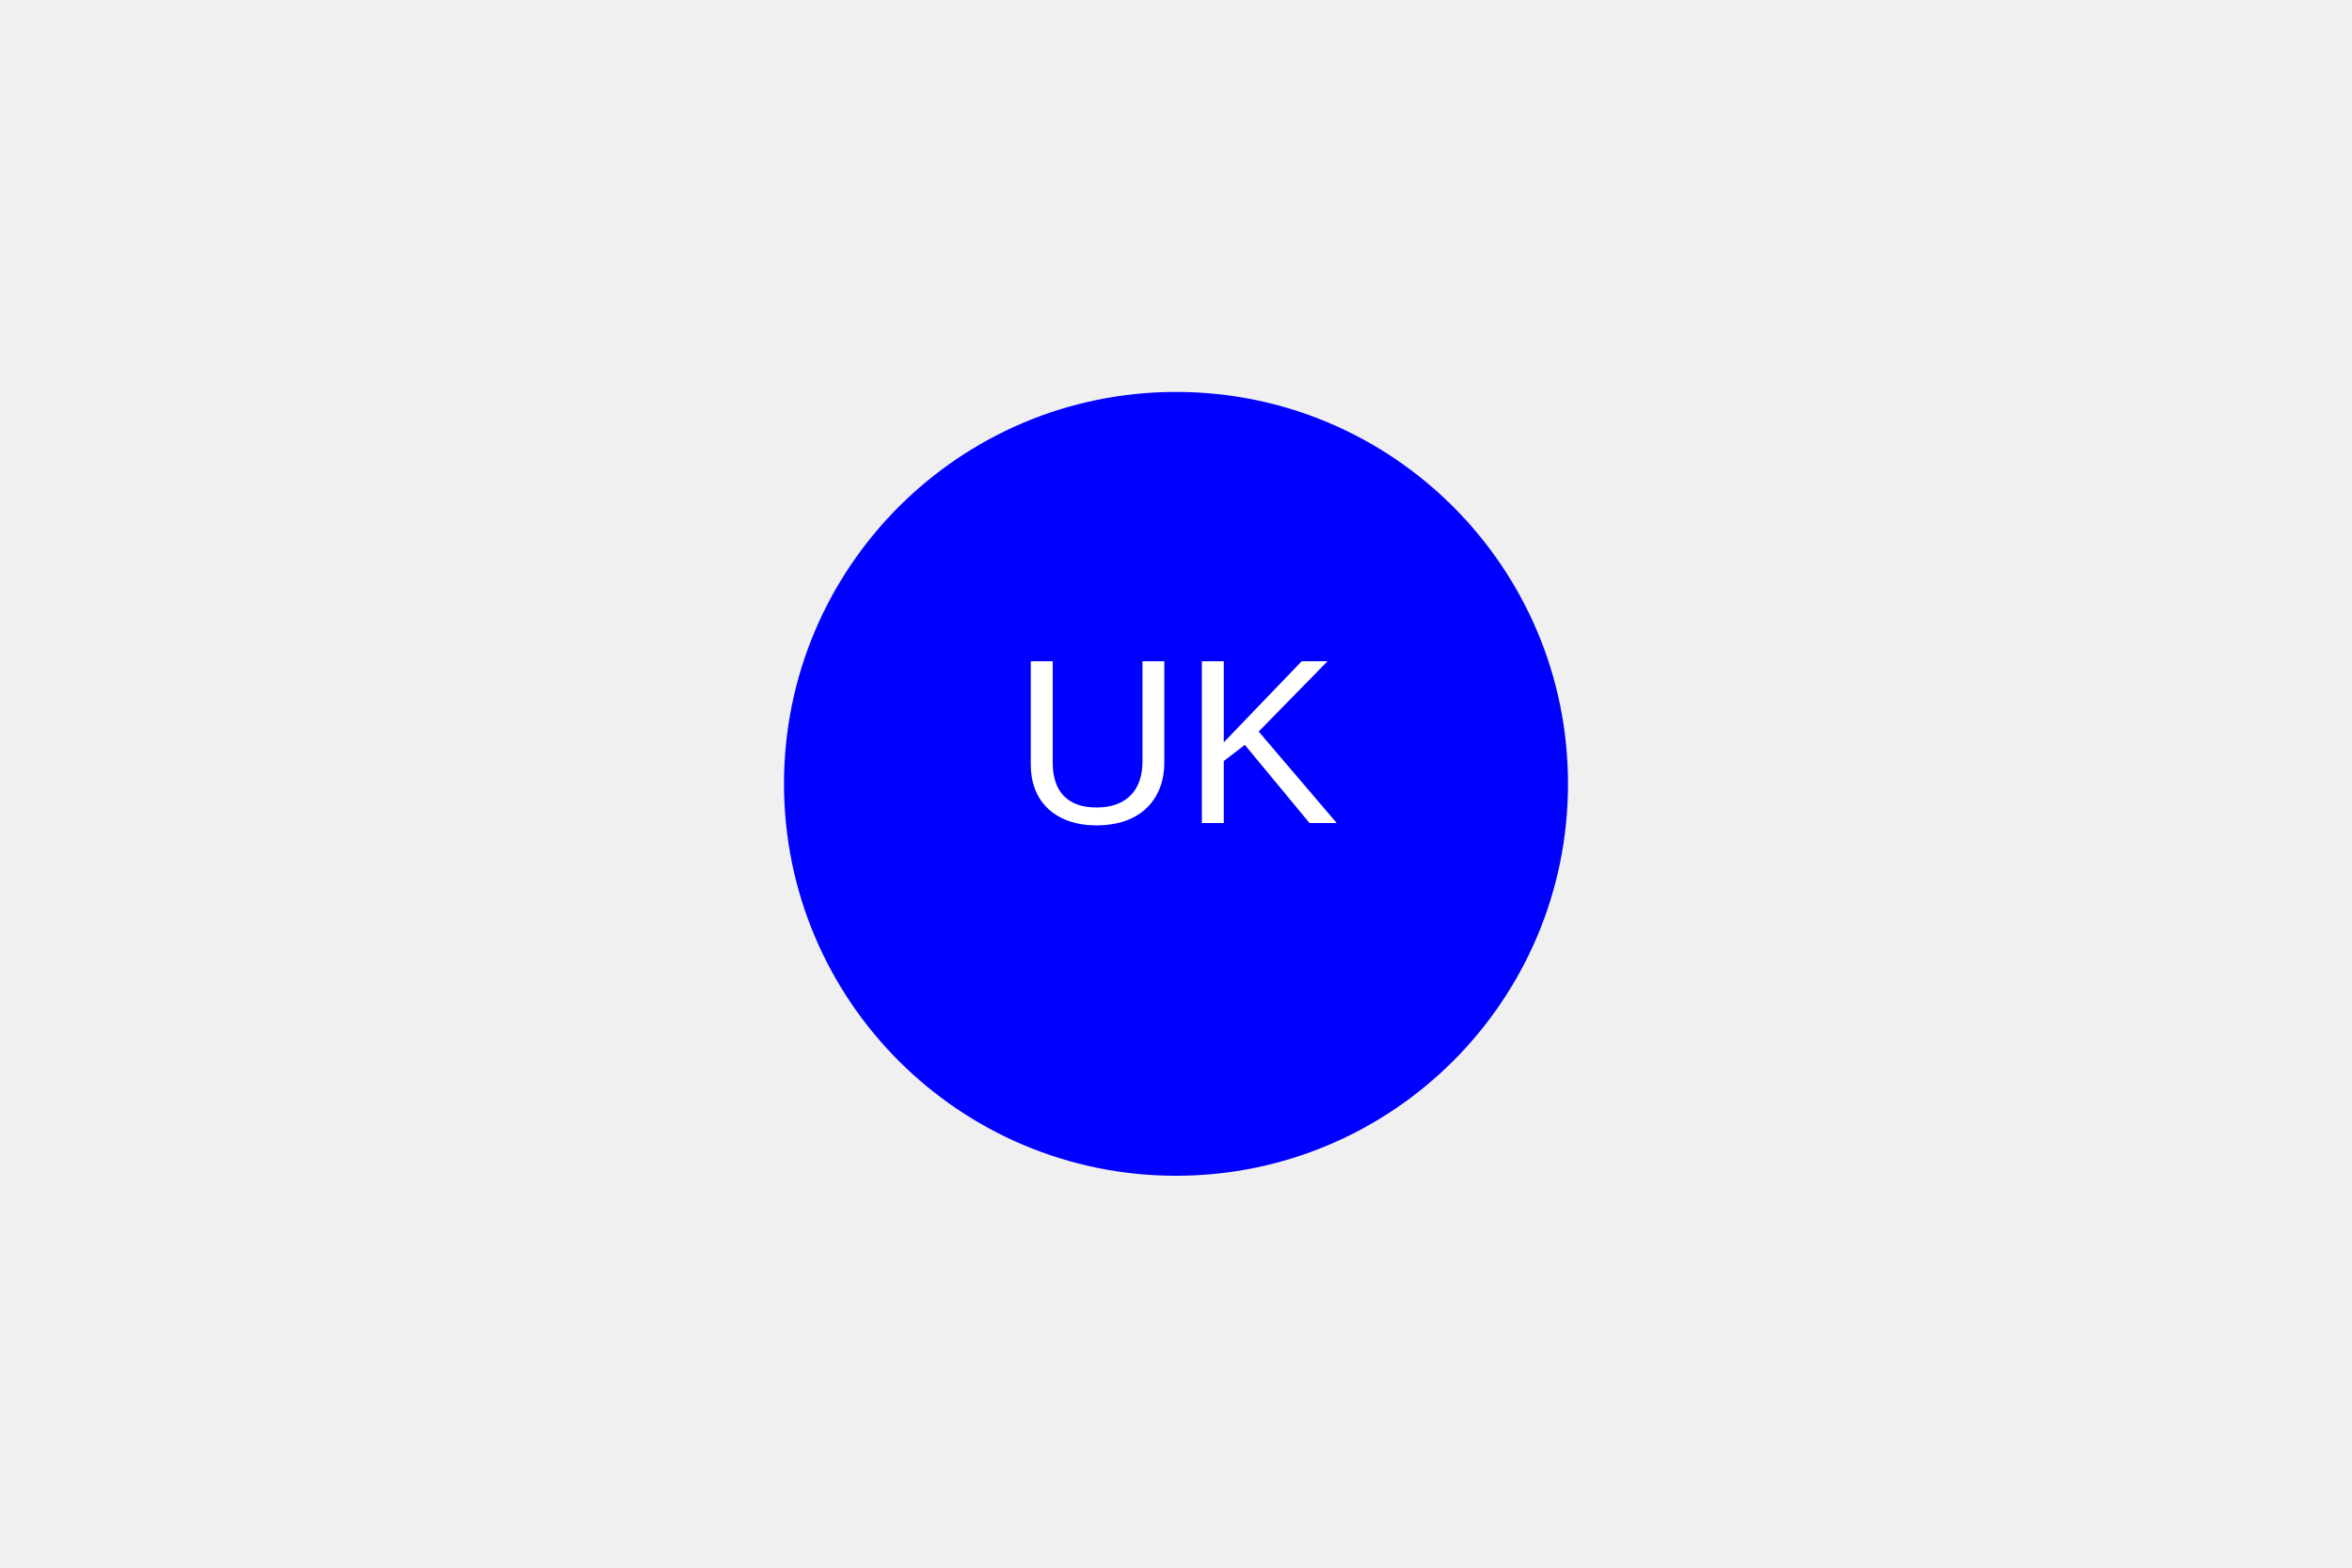
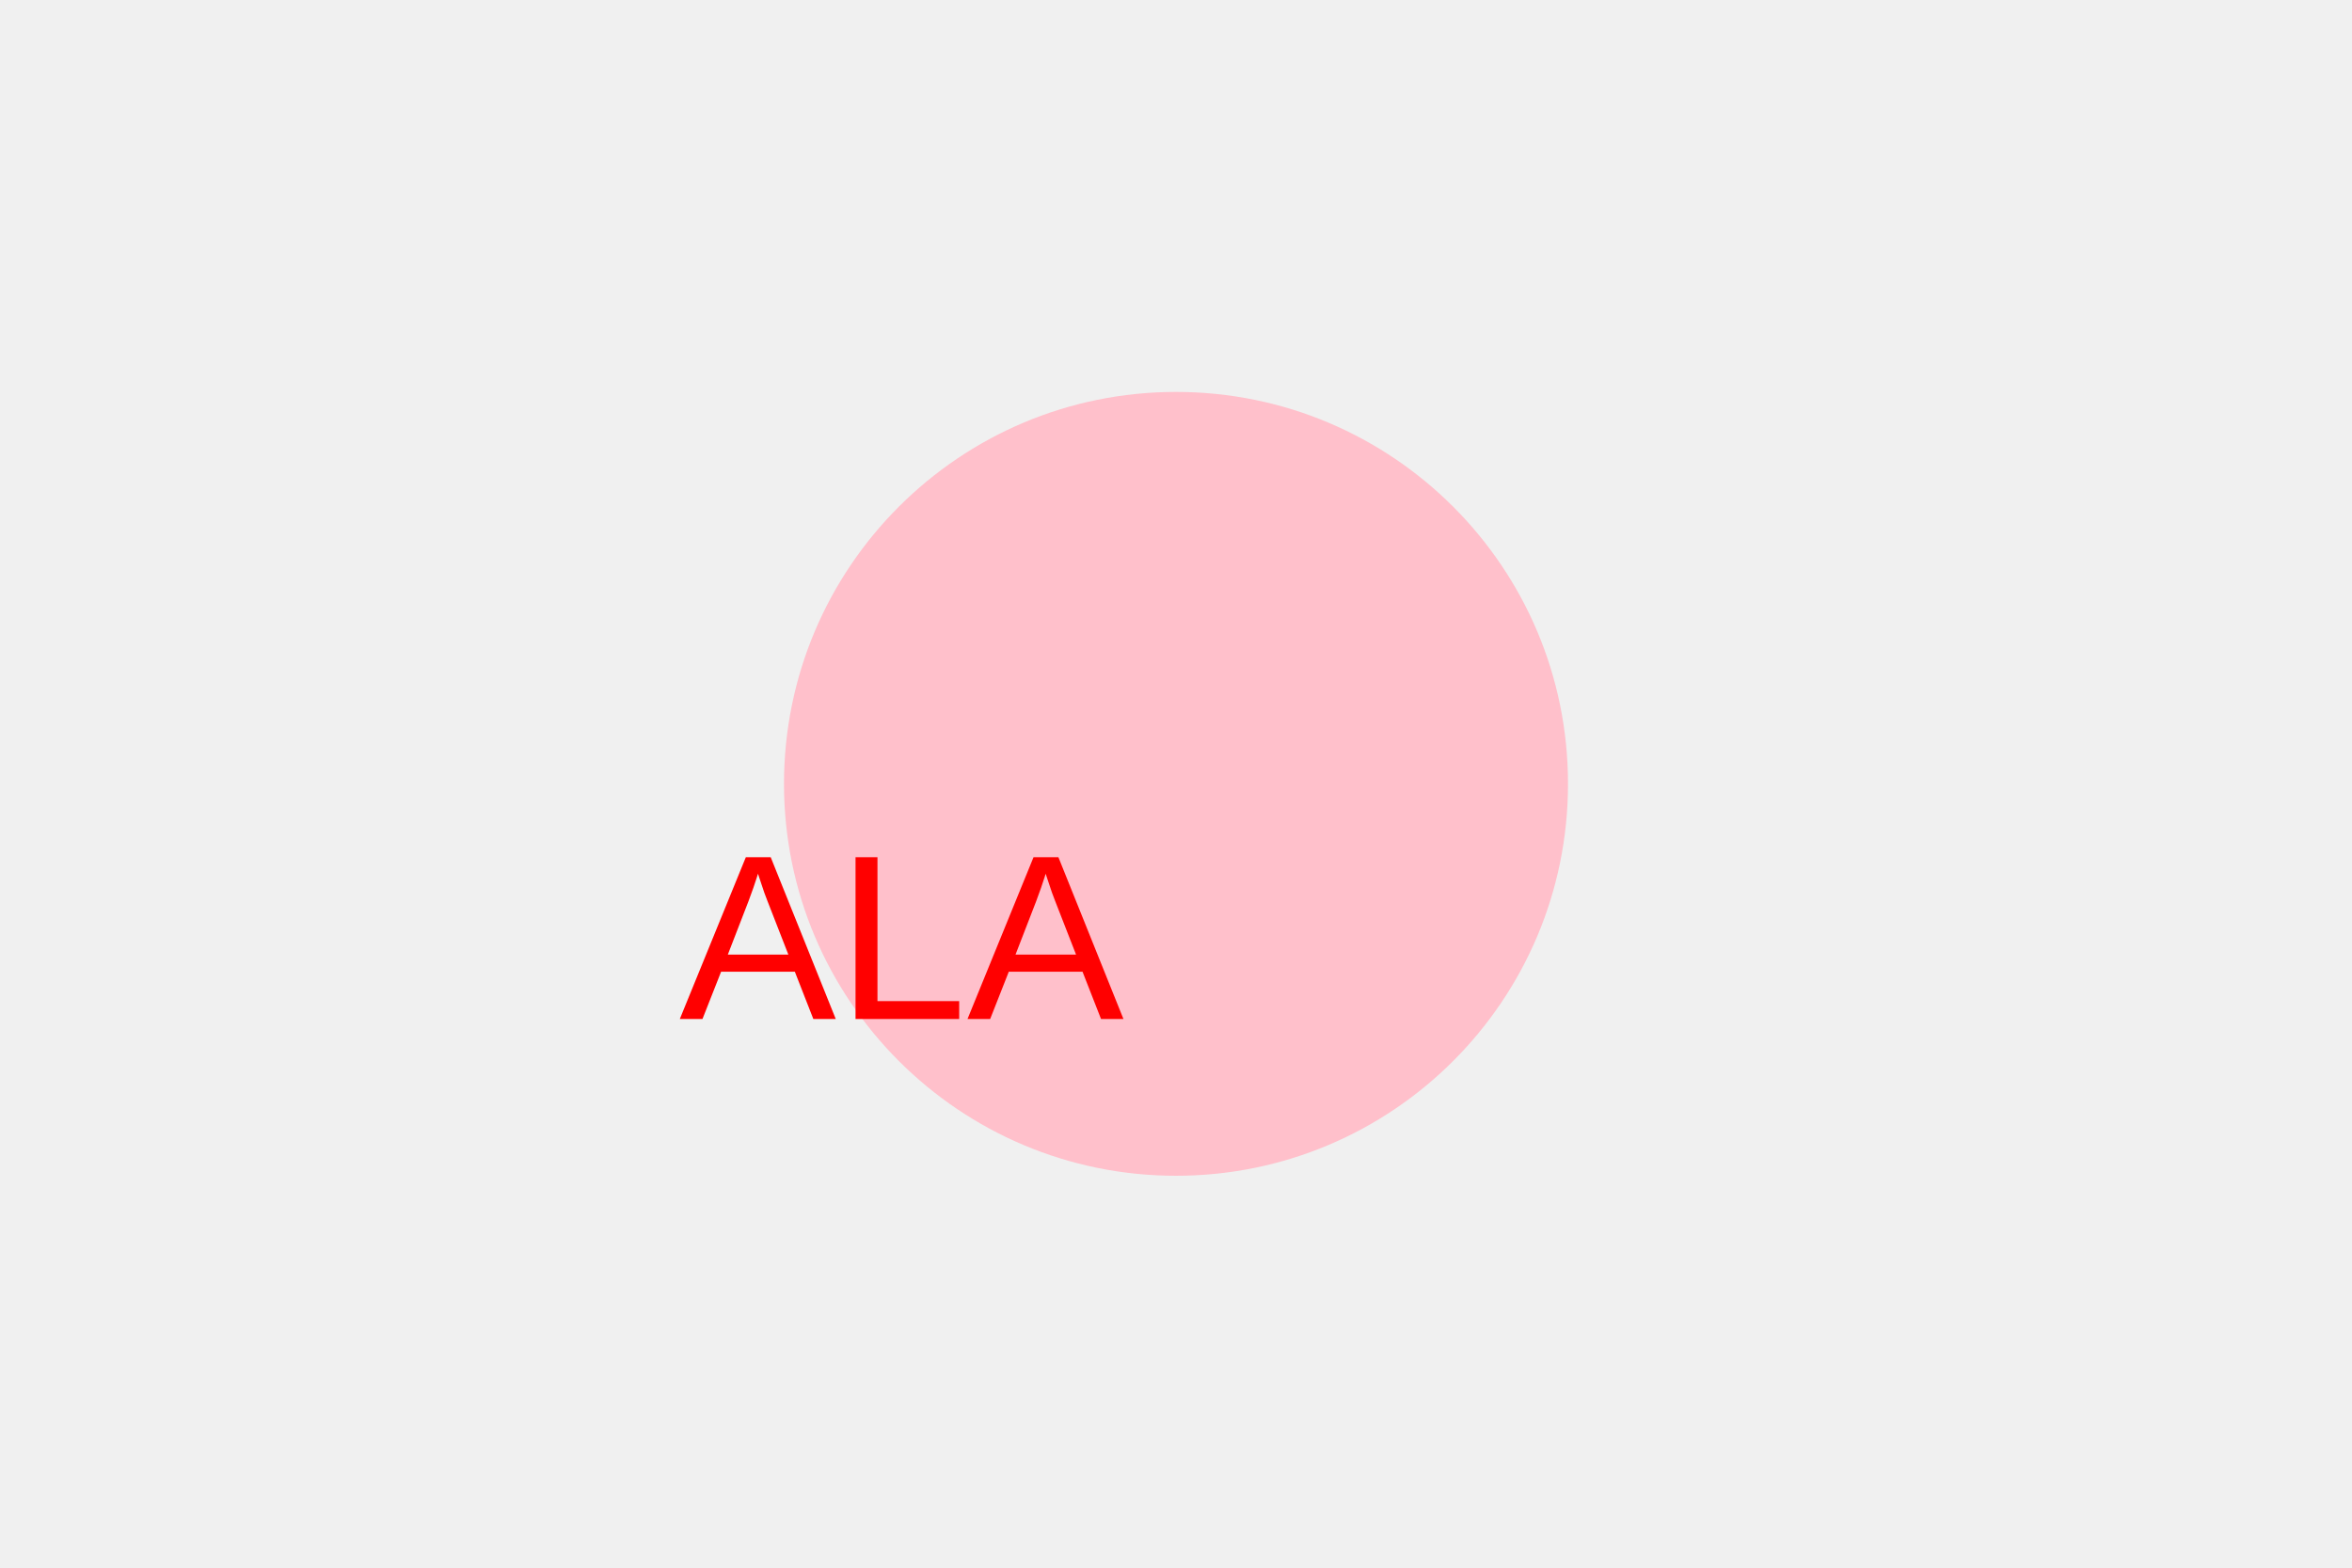
<svg xmlns="http://www.w3.org/2000/svg" width="300" height="200">
-   <circle cx="150" cy="100" r="50" fill="blue" />
-   <text x="150" y="105" font-family="'Franklin Gothic Medium', 'Arial Narrow', Arial, sans-serif" font-size="30px" fill="white" text-anchor="middle" alignment-baseline="middle">UK</text>
+   <circle cx="150" cy="100" r="50" fill="pink" />
+   <text x="115" y="130" font-family="'Trebuchet MS', 'Lucida Sans Unicode', 'Lucida Grande', 'Lucida Sans', Arial, sans-serif" font-size="30px" fill="red" text-anchor="middle" alignment-baseline="middle">ALA</text>
</svg>
